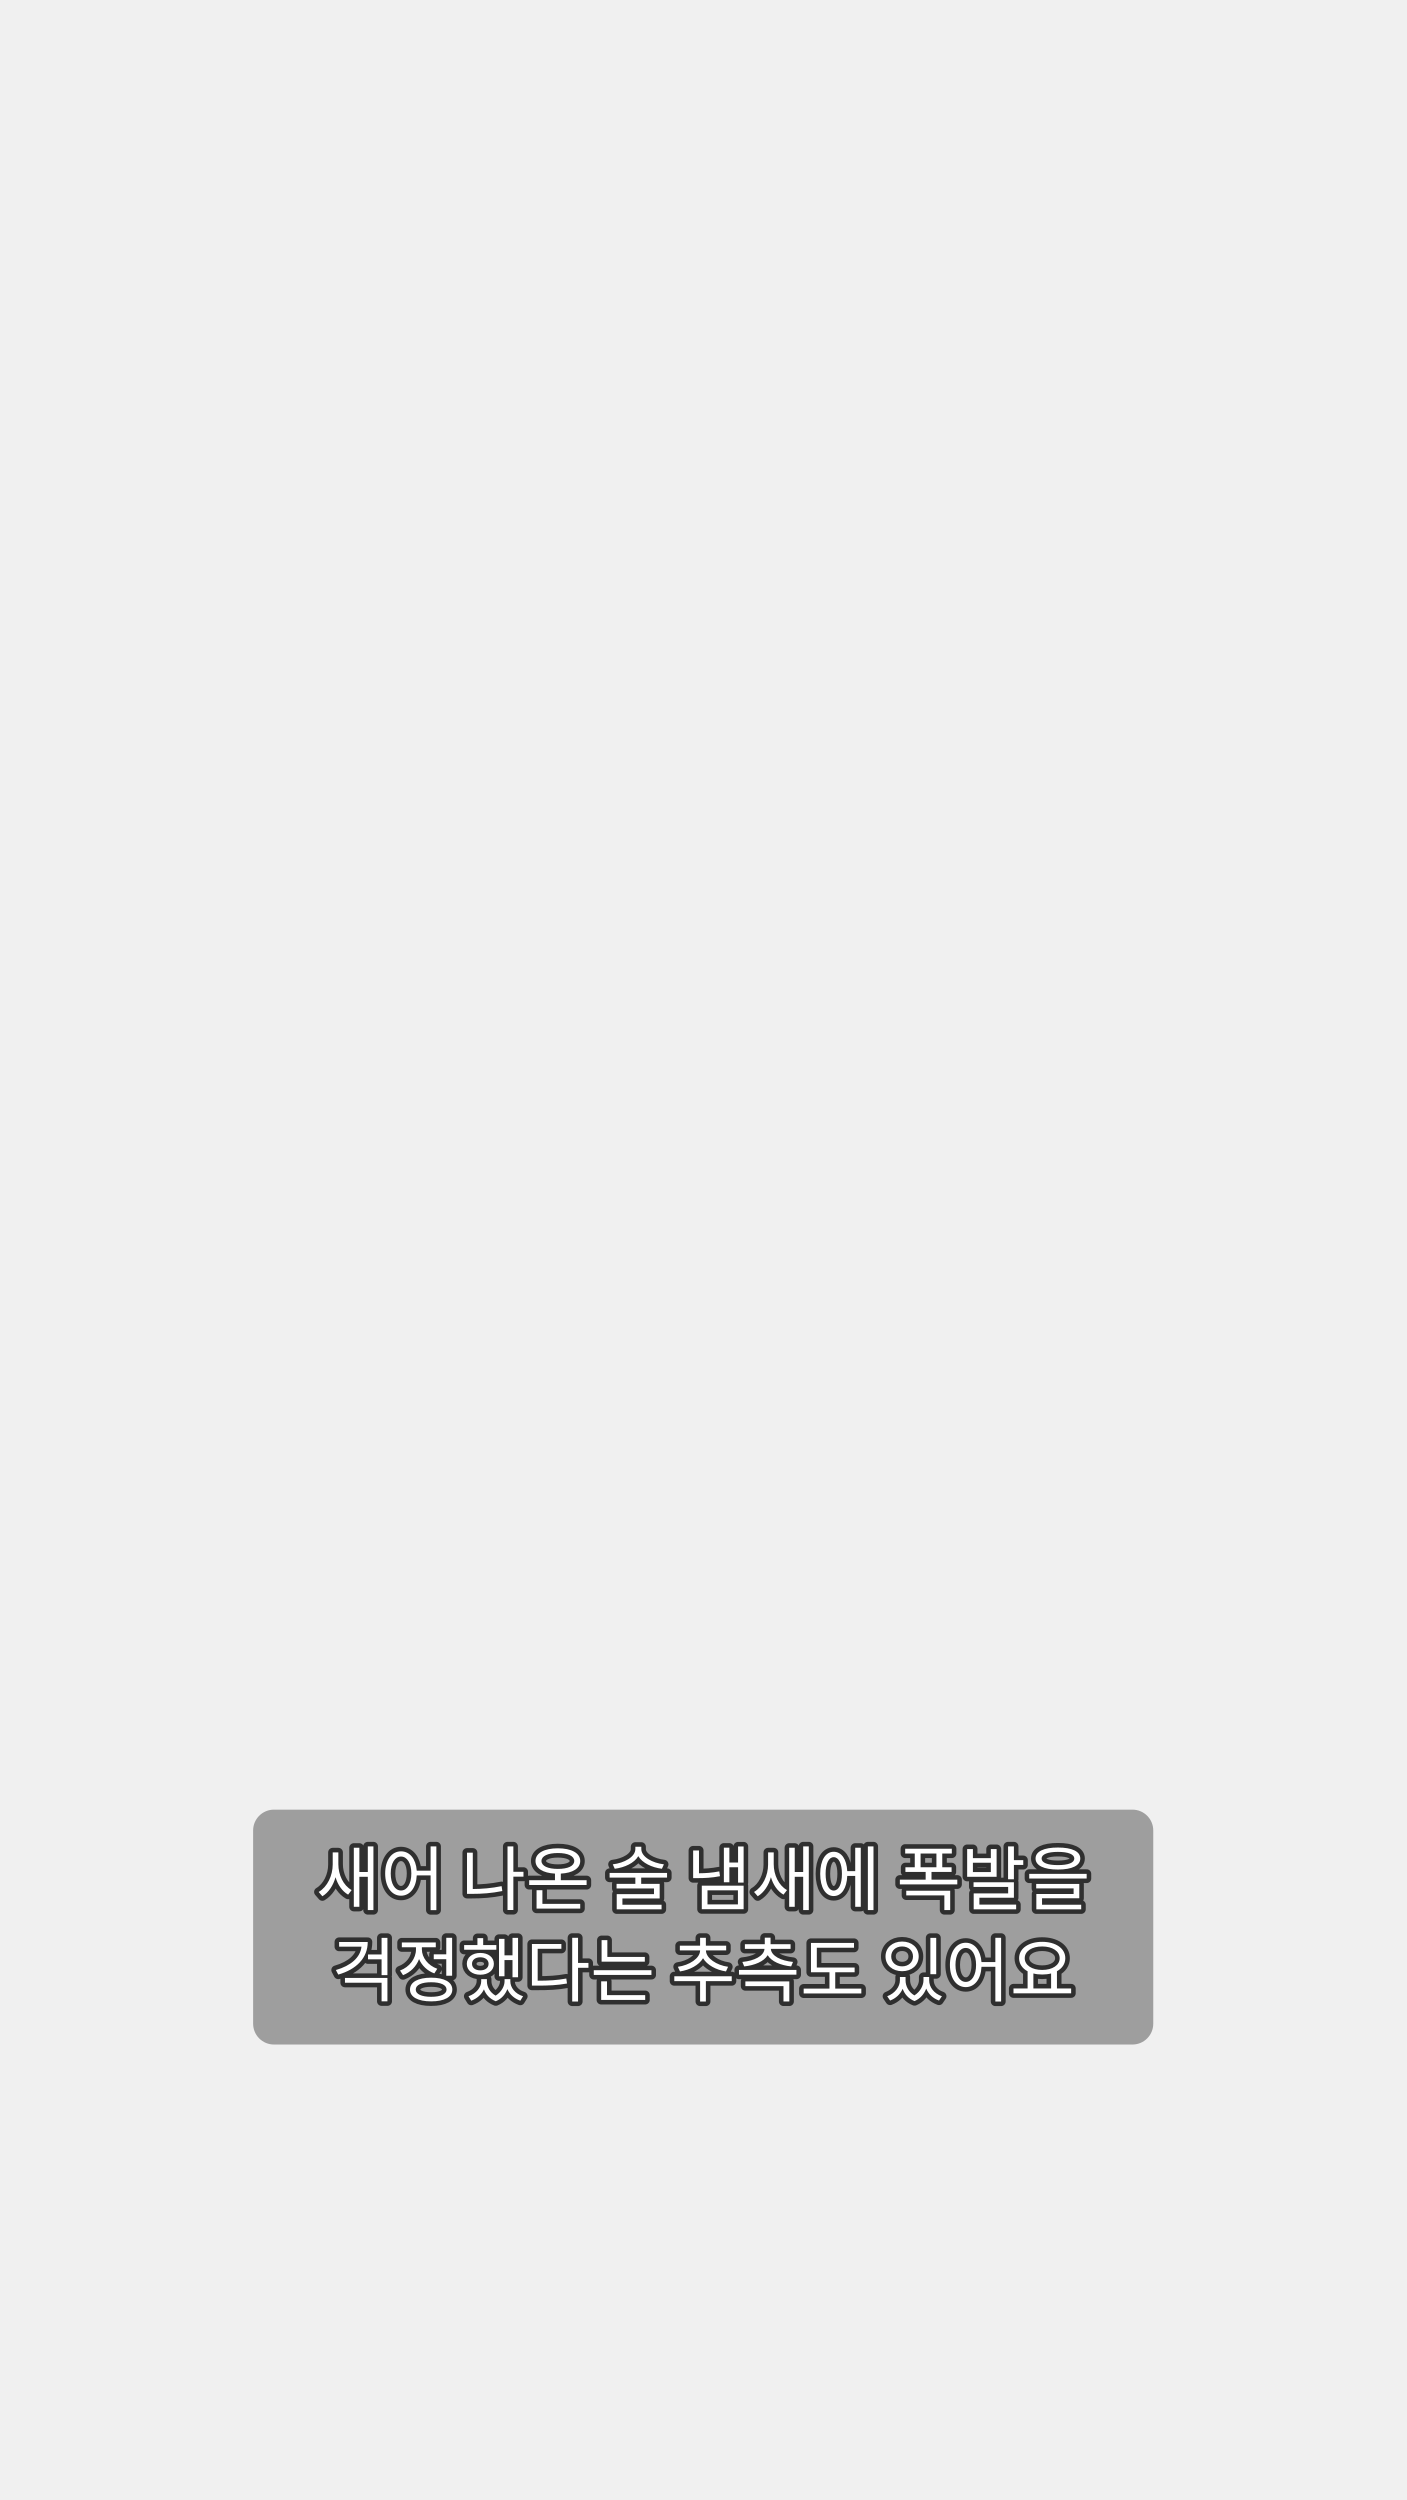
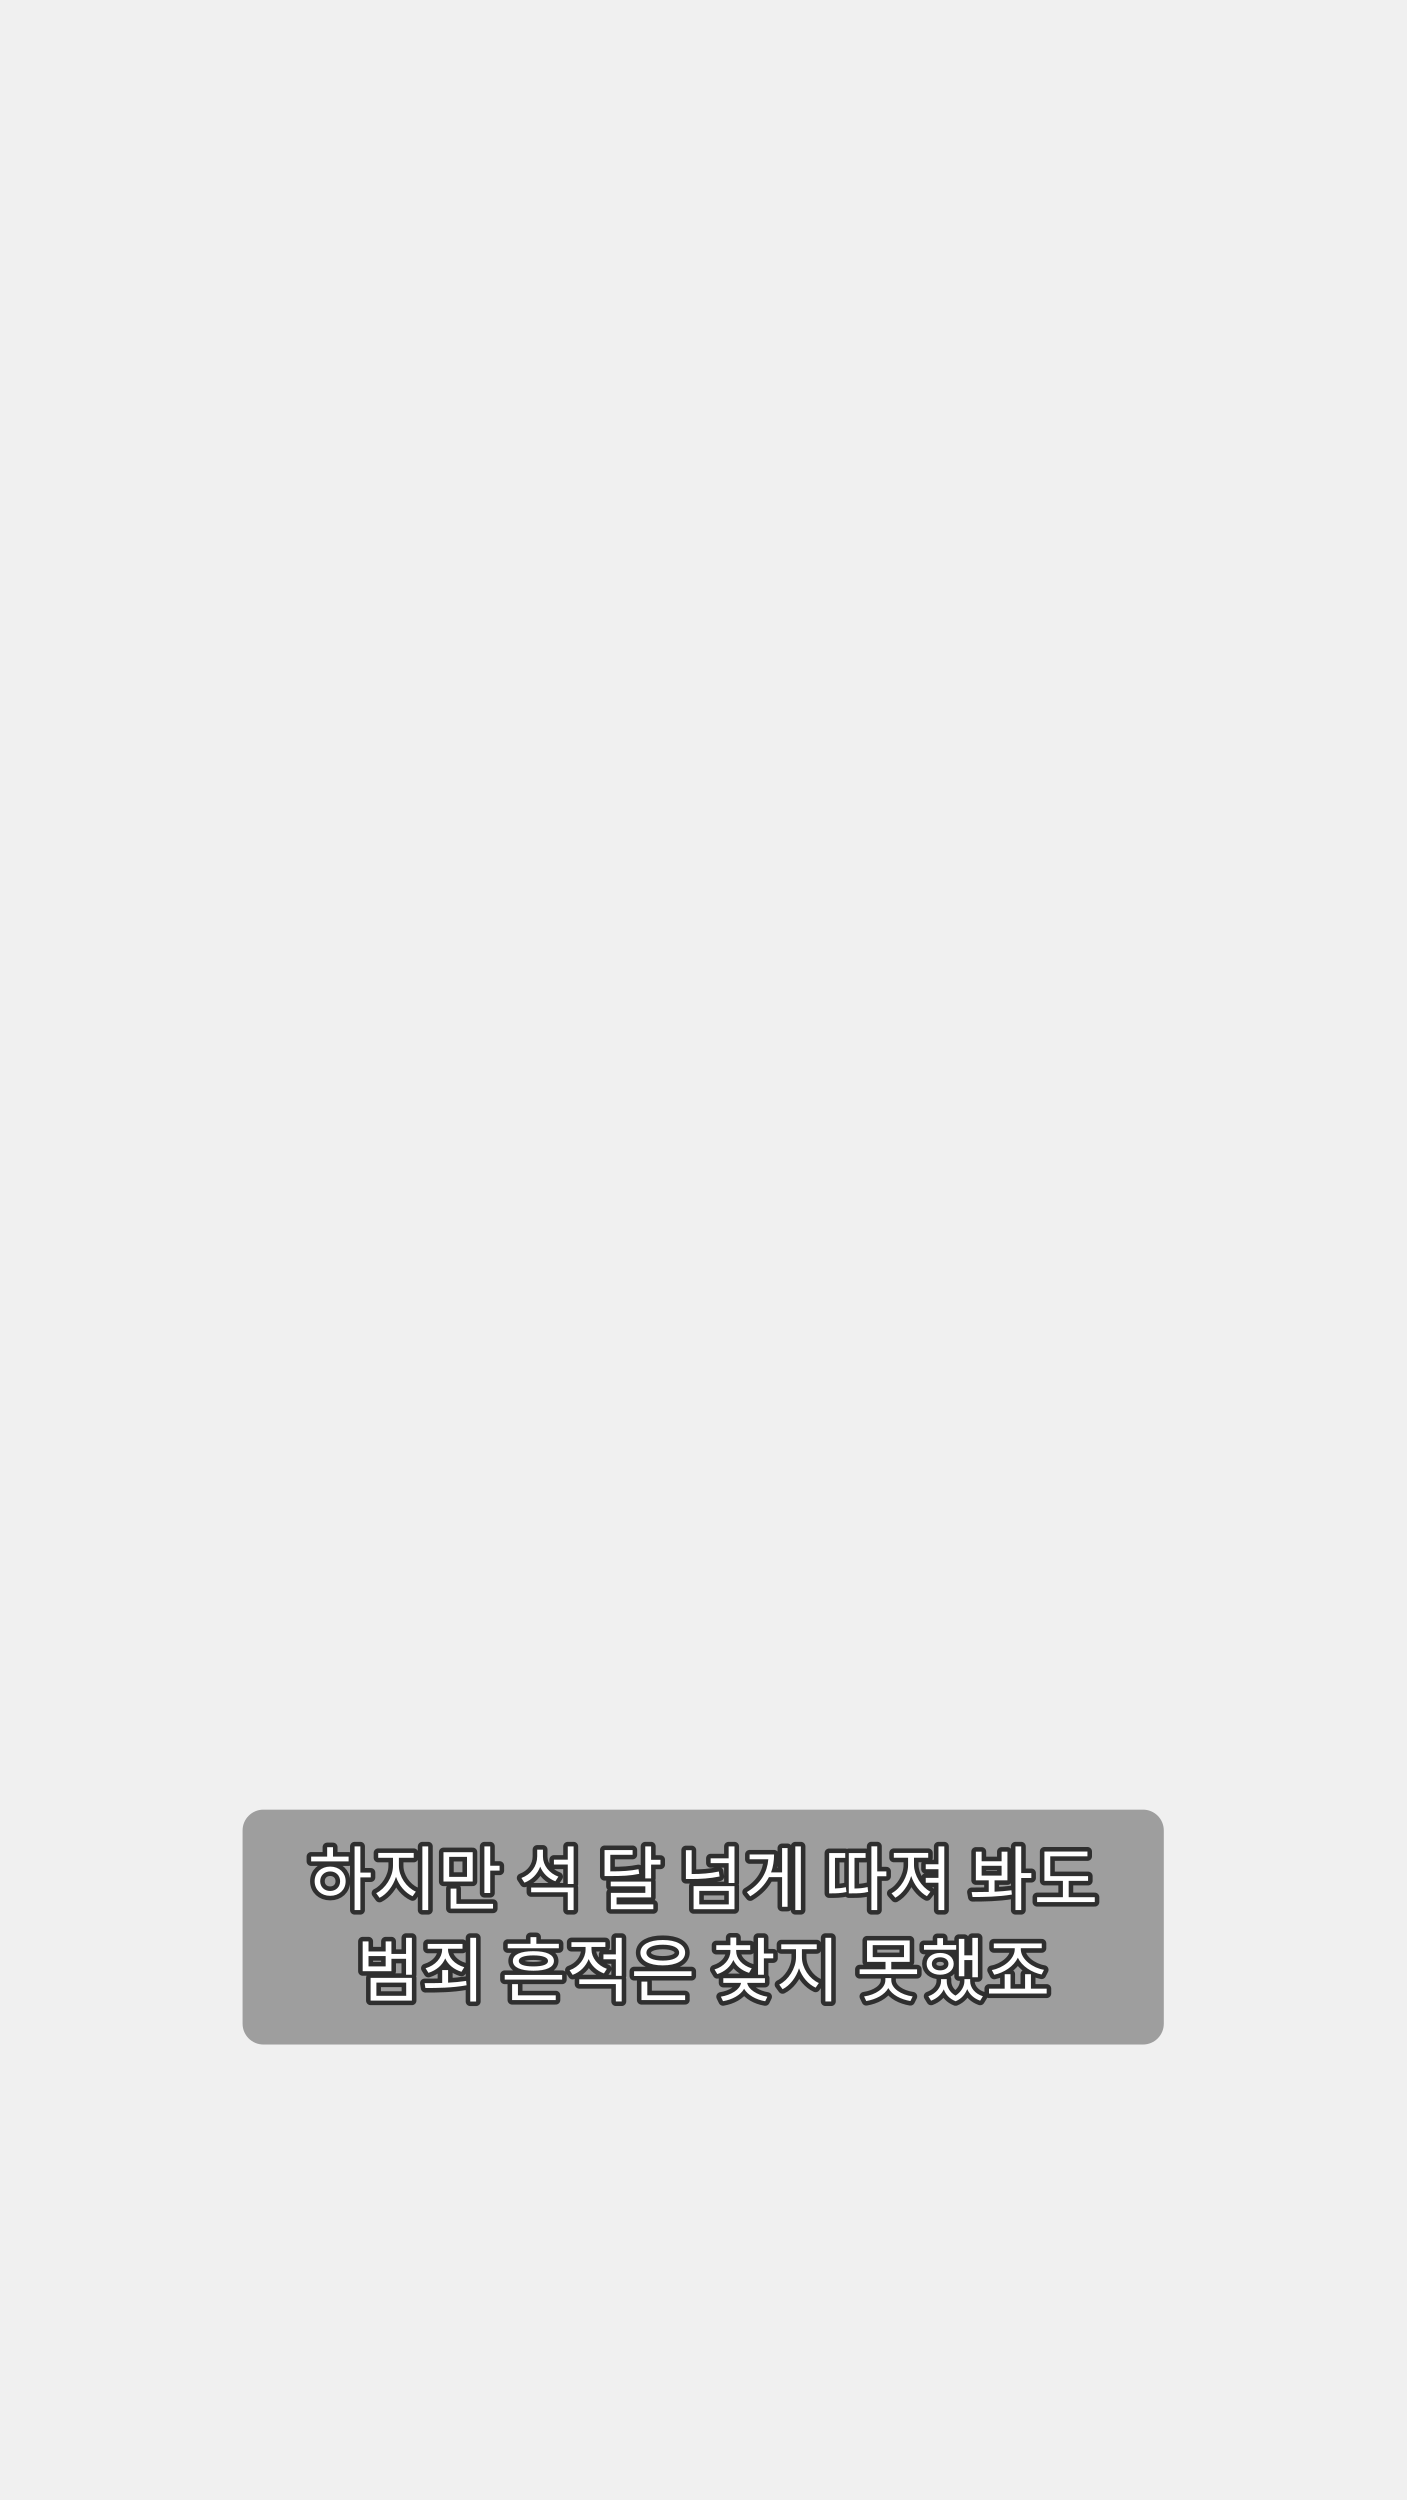
<svg xmlns="http://www.w3.org/2000/svg" width="1080" height="1920" viewBox="0 0 1080 1920">
  <rect x="0" y="0" width="1080" height="1920" fill="#000000" fill-opacity="0" />
-   <rect x="194.4" y="1389.8" width="691.3" height="180.4" rx="16" fill="#000" fill-opacity="0.34" />
-   <text x="540" y="1462.7" font-family="Do Hyeon" font-size="54" fill="#ffffff" text-anchor="middle" stroke="#000" stroke-opacity="0.7" stroke-width="7" paint-order="stroke" stroke-linejoin="round">새어 나온 술 냄새에 폭발을</text>
-   <text x="540" y="1532.9" font-family="Do Hyeon" font-size="54" fill="#ffffff" text-anchor="middle" stroke="#000" stroke-opacity="0.7" stroke-width="7" paint-order="stroke" stroke-linejoin="round">걱정했다는 추측도 있어요</text>
+   <rect x="186.3" y="1389.8" width="707.5" height="180.4" rx="16" fill="#000" fill-opacity="0.34" />
+   <text x="540" y="1462.7" font-family="Do Hyeon" font-size="54" fill="#ffffff" text-anchor="middle" stroke="#000" stroke-opacity="0.7" stroke-width="7" paint-order="stroke" stroke-linejoin="round">하지만 석 달 넘게 따져 봐도</text>
+   <text x="540" y="1532.9" font-family="Do Hyeon" font-size="54" fill="#ffffff" text-anchor="middle" stroke="#000" stroke-opacity="0.7" stroke-width="7" paint-order="stroke" stroke-linejoin="round">범죄 흔적은 찾지 못했죠</text>
</svg>
